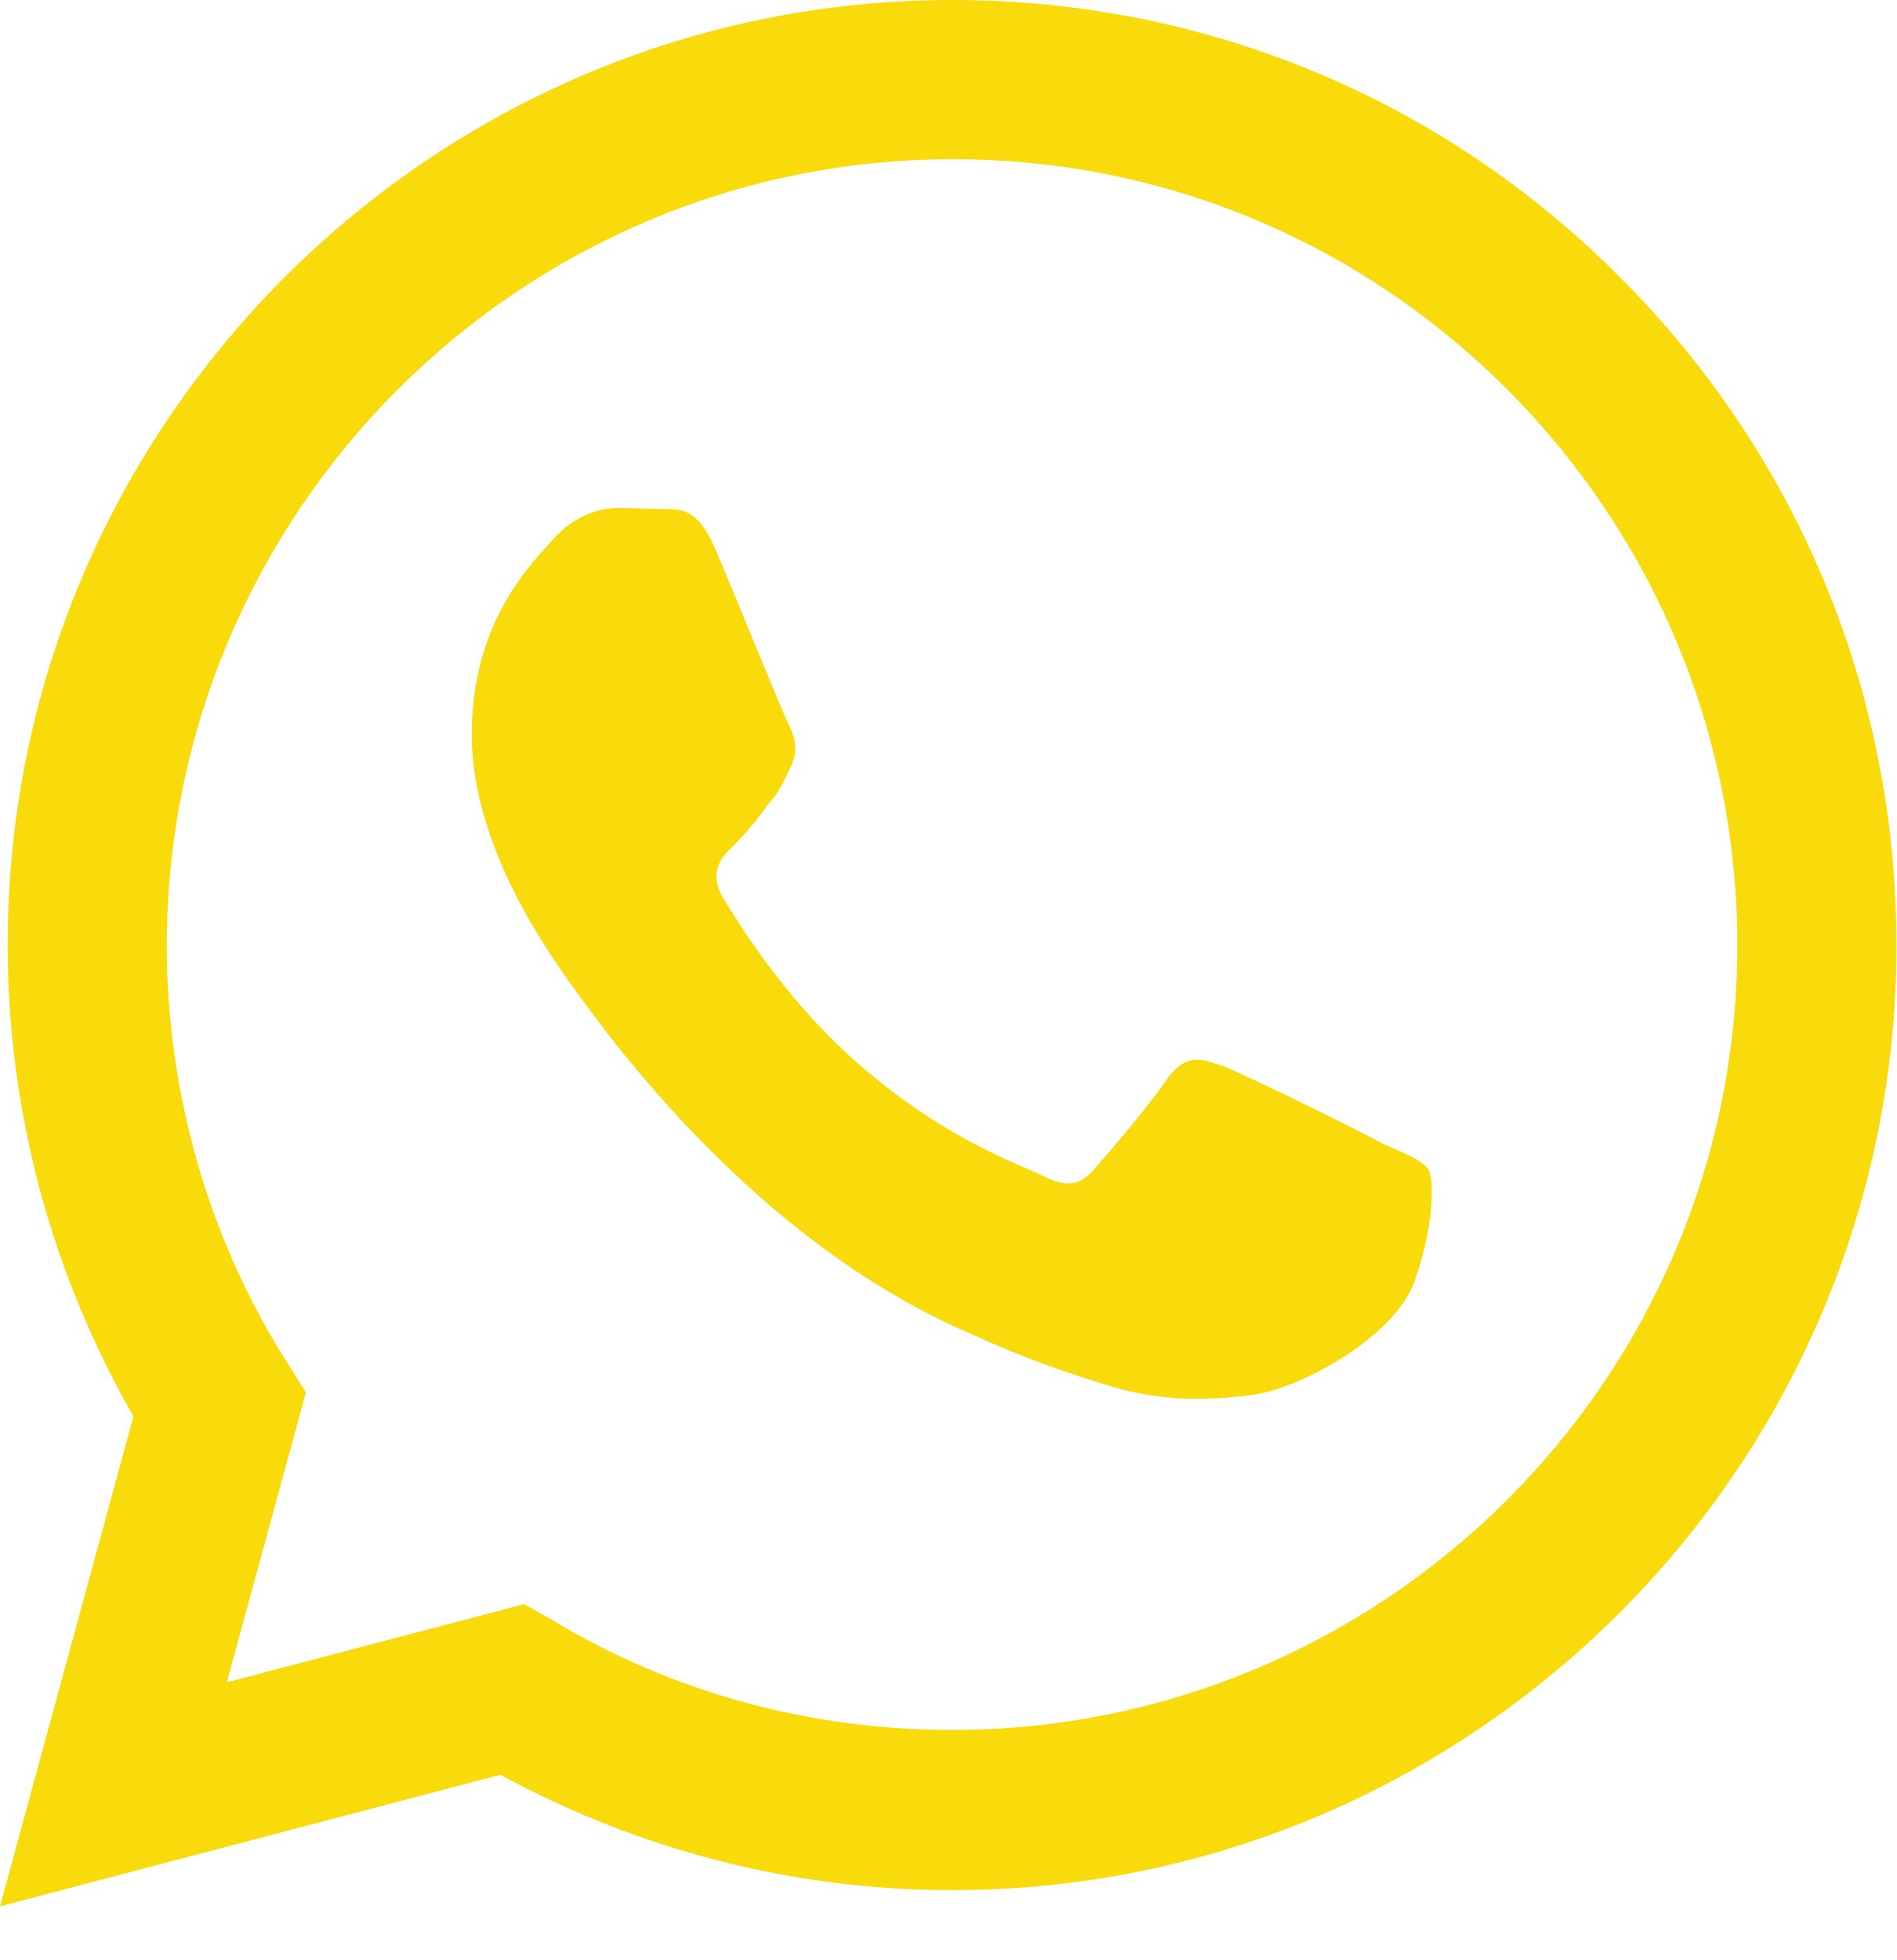
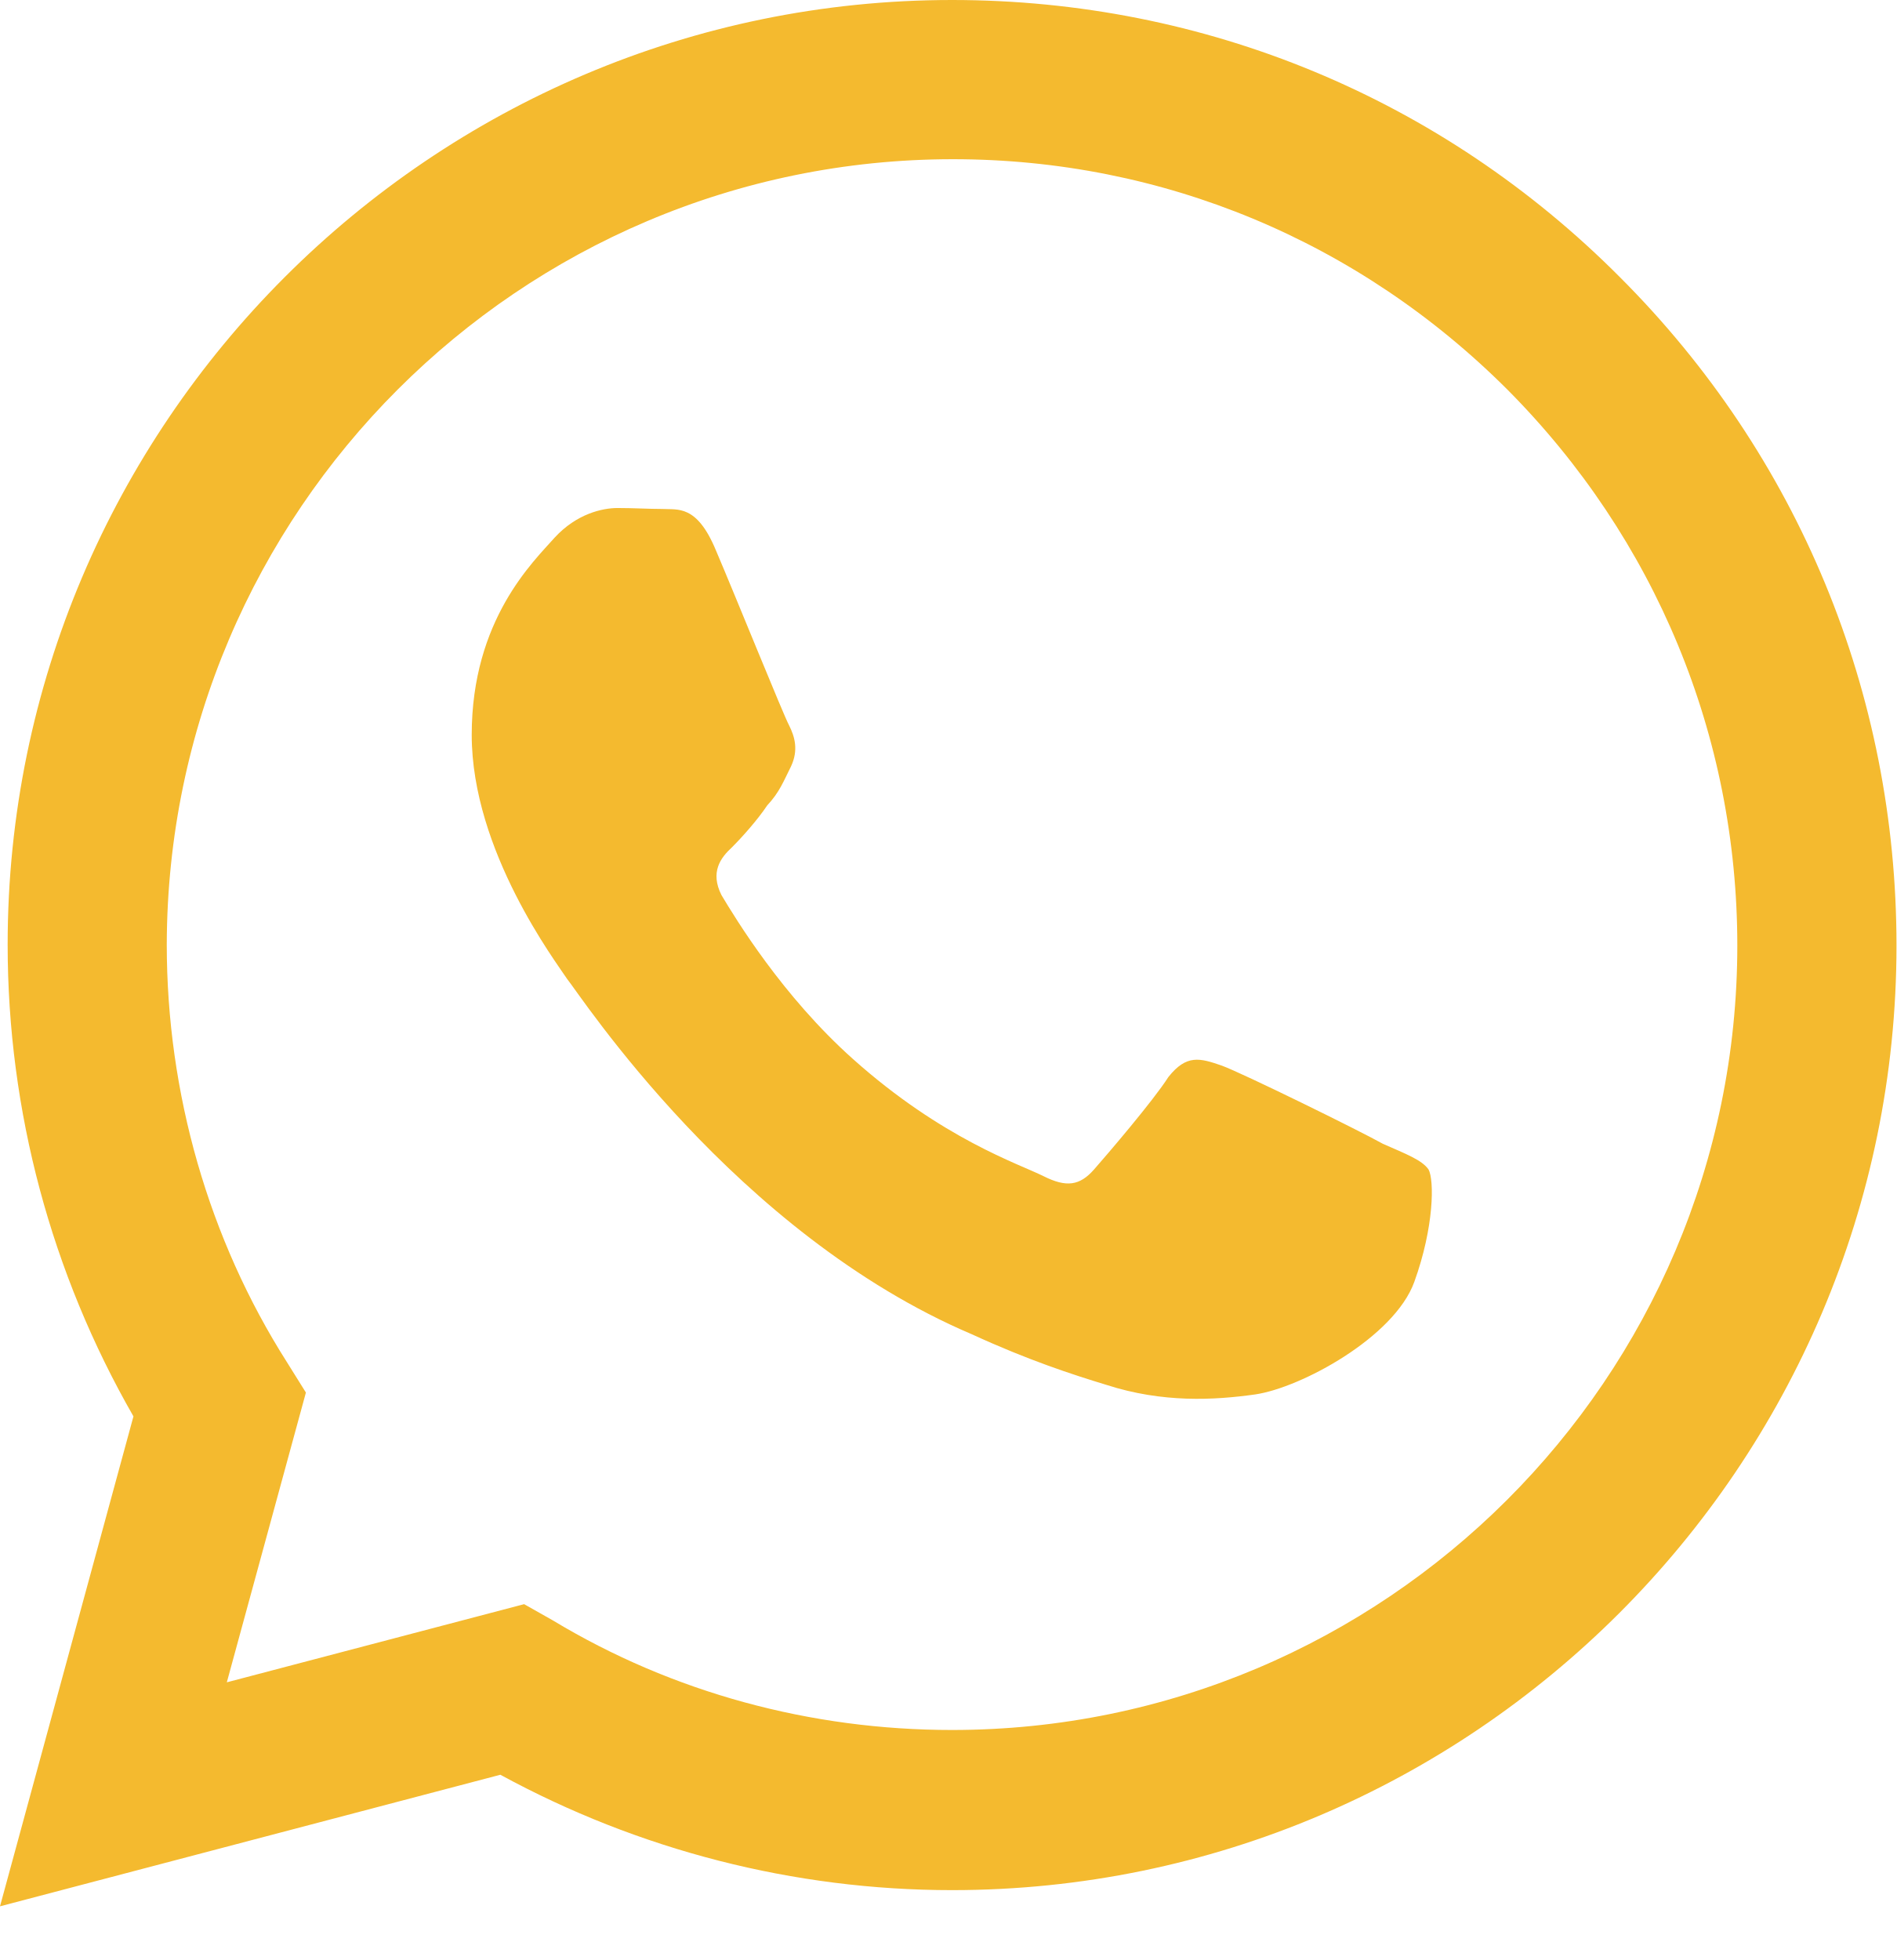
<svg xmlns="http://www.w3.org/2000/svg" width="30" height="31" viewBox="0 0 30 31" fill="none">
-   <path id="Vector" d="M15.06 0C6.829 0 0.121 6.709 0.121 14.94C0.121 17.578 0.814 20.141 2.111 22.402L0 30.151L7.915 28.07C10.101 29.261 12.558 29.895 15.06 29.895C23.291 29.895 30 23.186 30 14.955C30 10.96 28.447 7.206 25.628 4.387C22.809 1.553 19.055 0 15.06 0ZM15.075 2.518C18.392 2.518 21.497 3.814 23.849 6.166C26.186 8.518 27.482 11.638 27.482 14.955C27.482 21.799 21.904 27.362 15.06 27.362C12.829 27.362 10.643 26.774 8.744 25.628L8.291 25.372L3.588 26.608L4.839 22.025L4.538 21.543C3.302 19.598 2.638 17.291 2.638 14.94C2.653 8.095 8.216 2.518 15.075 2.518ZM9.769 8.035C9.528 8.035 9.121 8.126 8.774 8.503C8.442 8.879 7.462 9.799 7.462 11.623C7.462 13.462 8.804 15.226 8.97 15.482C9.181 15.739 11.623 19.508 15.377 21.105C16.266 21.513 16.96 21.739 17.503 21.904C18.392 22.191 19.206 22.146 19.854 22.055C20.578 21.95 22.055 21.151 22.372 20.276C22.688 19.402 22.688 18.663 22.598 18.497C22.492 18.347 22.251 18.256 21.874 18.09C21.497 17.879 19.658 16.975 19.327 16.854C18.98 16.734 18.769 16.673 18.482 17.035C18.241 17.412 17.518 18.256 17.306 18.497C17.08 18.754 16.869 18.784 16.508 18.603C16.116 18.407 14.909 18.015 13.492 16.749C12.377 15.754 11.638 14.533 11.412 14.156C11.231 13.794 11.397 13.568 11.578 13.402C11.744 13.236 11.985 12.965 12.136 12.739C12.332 12.528 12.392 12.362 12.513 12.121C12.633 11.864 12.573 11.653 12.482 11.472C12.392 11.306 11.638 9.437 11.322 8.698C11.02 7.975 10.719 8.065 10.477 8.05C10.266 8.05 10.025 8.035 9.769 8.035Z" fill="#F9DA0A" />
+   <path id="Vector" d="M15.06 0C6.829 0 0.121 6.709 0.121 14.94C0.121 17.578 0.814 20.141 2.111 22.402L0 30.151L7.915 28.07C10.101 29.261 12.558 29.895 15.06 29.895C23.291 29.895 30 23.186 30 14.955C30 10.96 28.447 7.206 25.628 4.387C22.809 1.553 19.055 0 15.06 0ZM15.075 2.518C18.392 2.518 21.497 3.814 23.849 6.166C26.186 8.518 27.482 11.638 27.482 14.955C27.482 21.799 21.904 27.362 15.06 27.362C12.829 27.362 10.643 26.774 8.744 25.628L8.291 25.372L3.588 26.608L4.839 22.025L4.538 21.543C3.302 19.598 2.638 17.291 2.638 14.94C2.653 8.095 8.216 2.518 15.075 2.518ZM9.769 8.035C9.528 8.035 9.121 8.126 8.774 8.503C8.442 8.879 7.462 9.799 7.462 11.623C7.462 13.462 8.804 15.226 8.97 15.482C9.181 15.739 11.623 19.508 15.377 21.105C16.266 21.513 16.96 21.739 17.503 21.904C18.392 22.191 19.206 22.146 19.854 22.055C20.578 21.95 22.055 21.151 22.372 20.276C22.688 19.402 22.688 18.663 22.598 18.497C22.492 18.347 22.251 18.256 21.874 18.09C21.497 17.879 19.658 16.975 19.327 16.854C18.98 16.734 18.769 16.673 18.482 17.035C18.241 17.412 17.518 18.256 17.306 18.497C17.08 18.754 16.869 18.784 16.508 18.603C16.116 18.407 14.909 18.015 13.492 16.749C12.377 15.754 11.638 14.533 11.412 14.156C11.231 13.794 11.397 13.568 11.578 13.402C11.744 13.236 11.985 12.965 12.136 12.739C12.332 12.528 12.392 12.362 12.513 12.121C12.633 11.864 12.573 11.653 12.482 11.472C12.392 11.306 11.638 9.437 11.322 8.698C11.02 7.975 10.719 8.065 10.477 8.05C10.266 8.05 10.025 8.035 9.769 8.035Z" fill="#f4ba2f" />
</svg>
